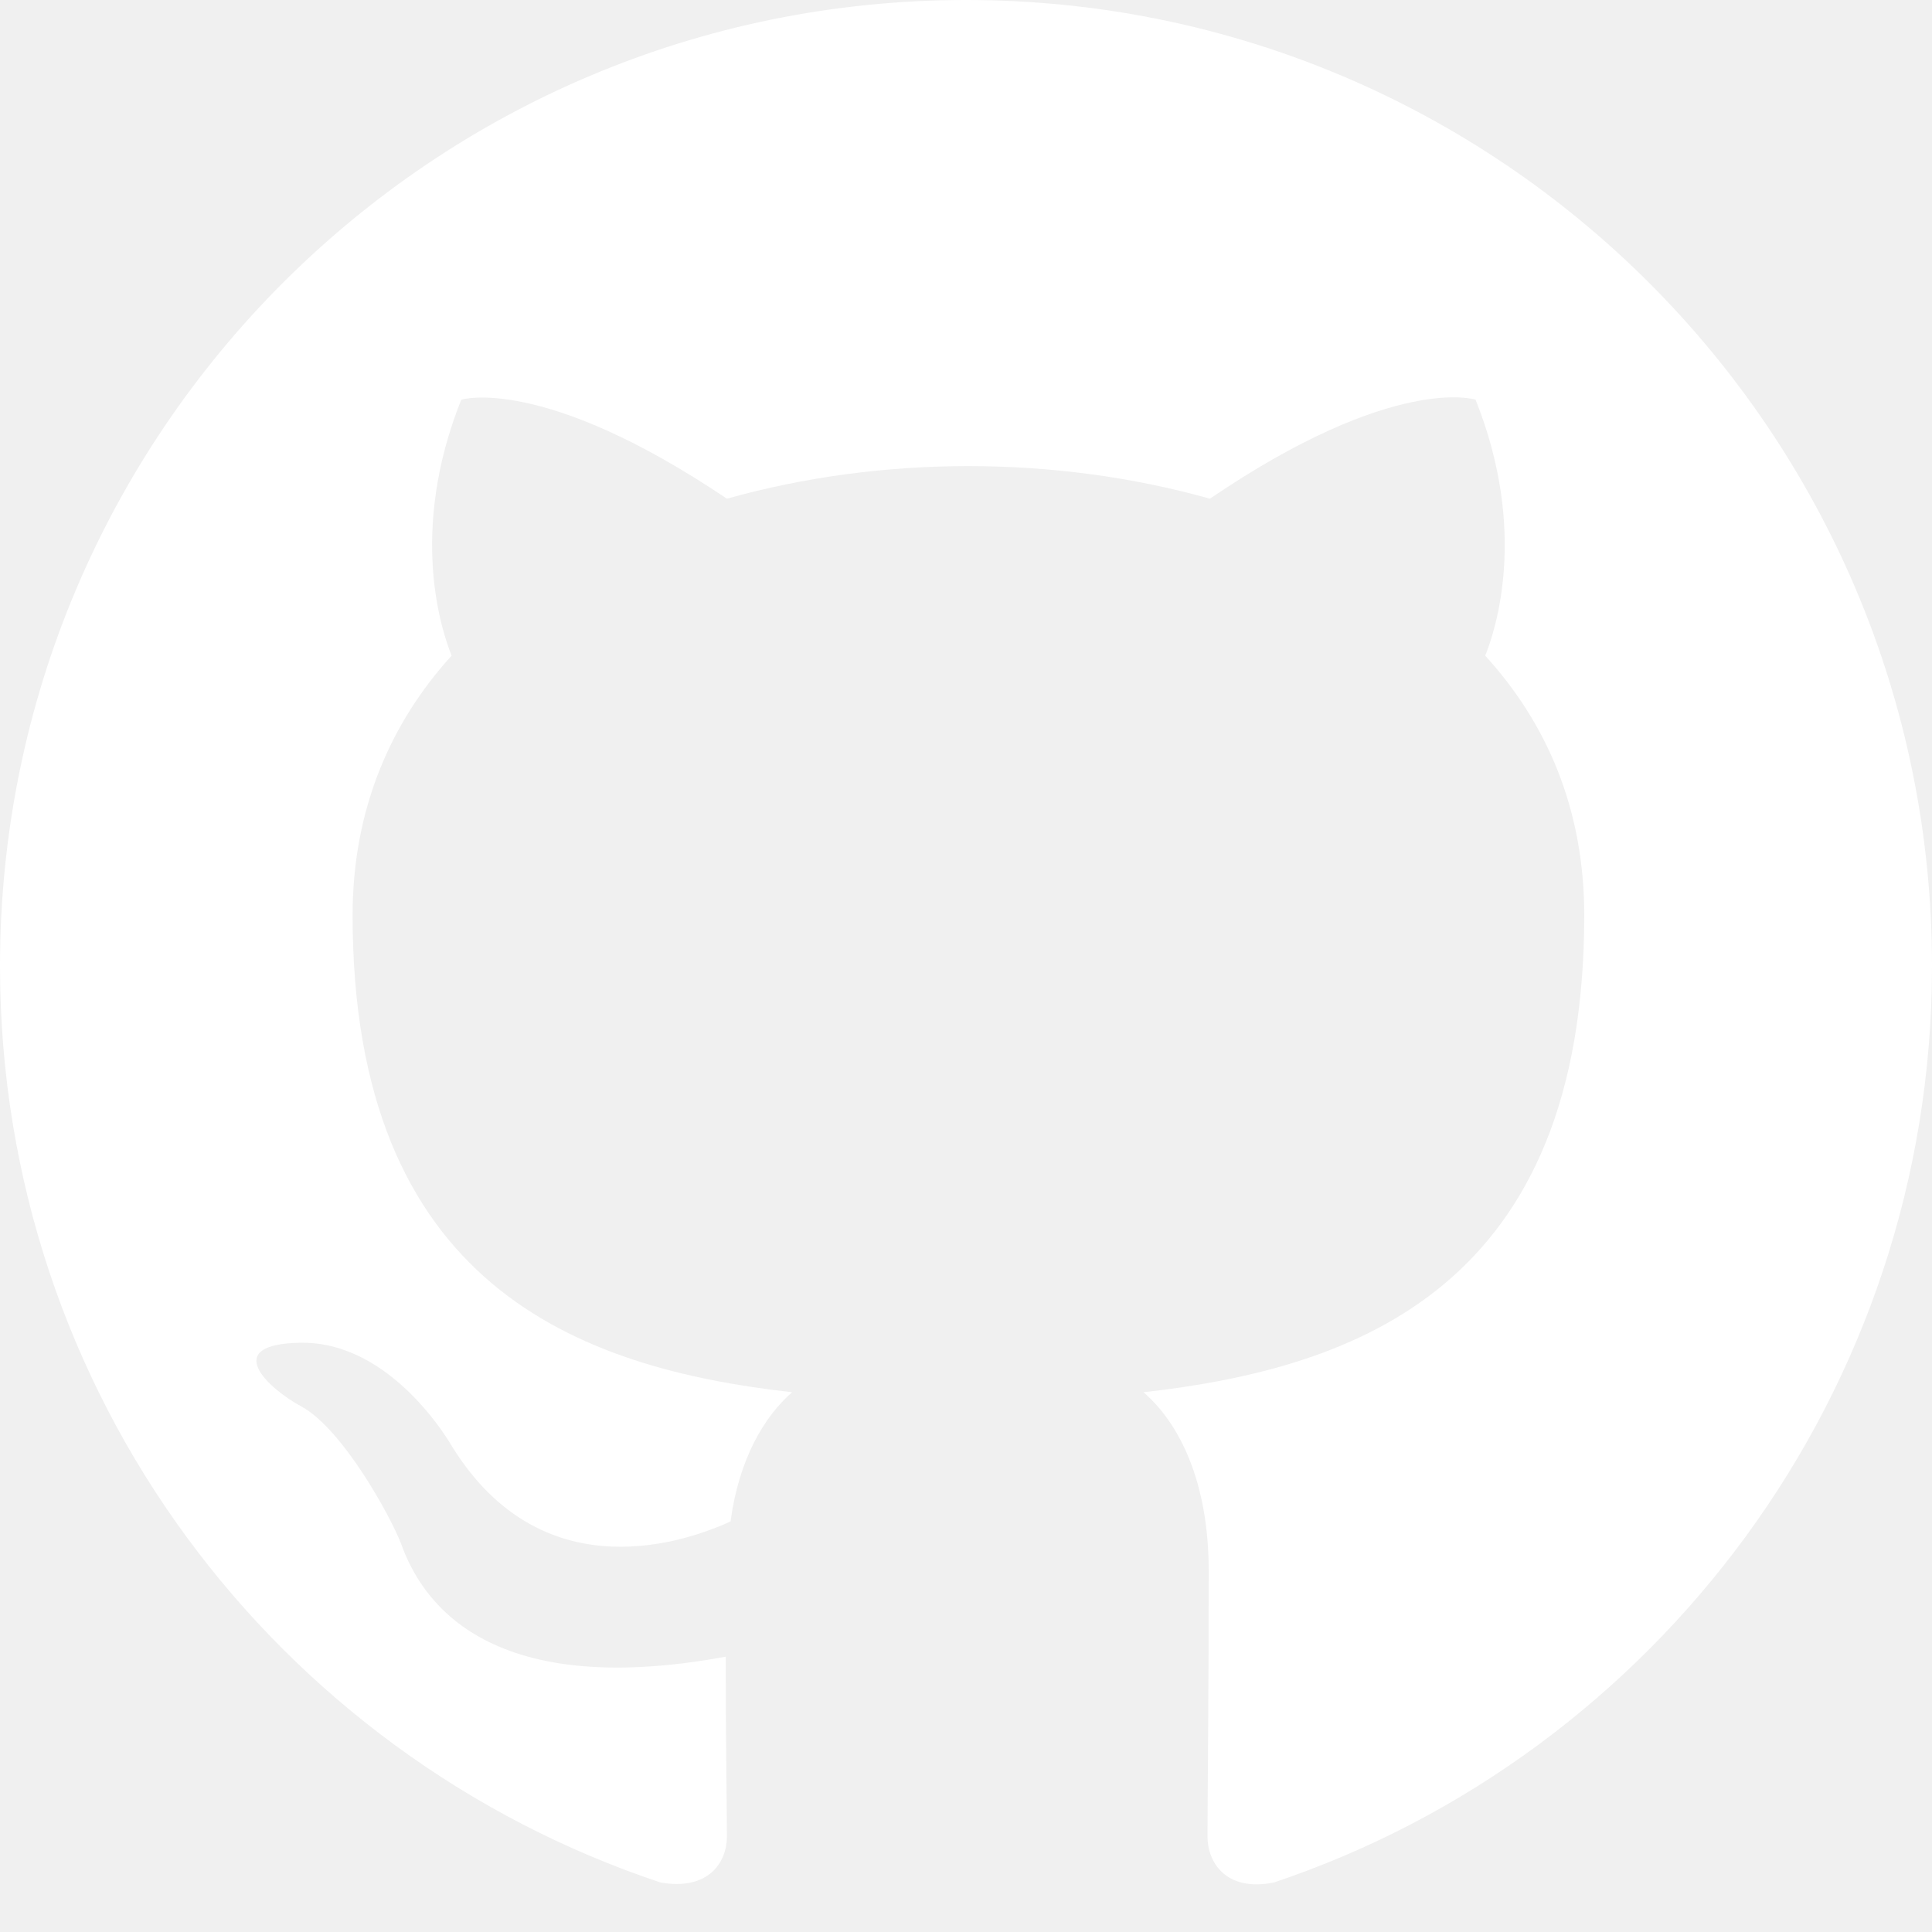
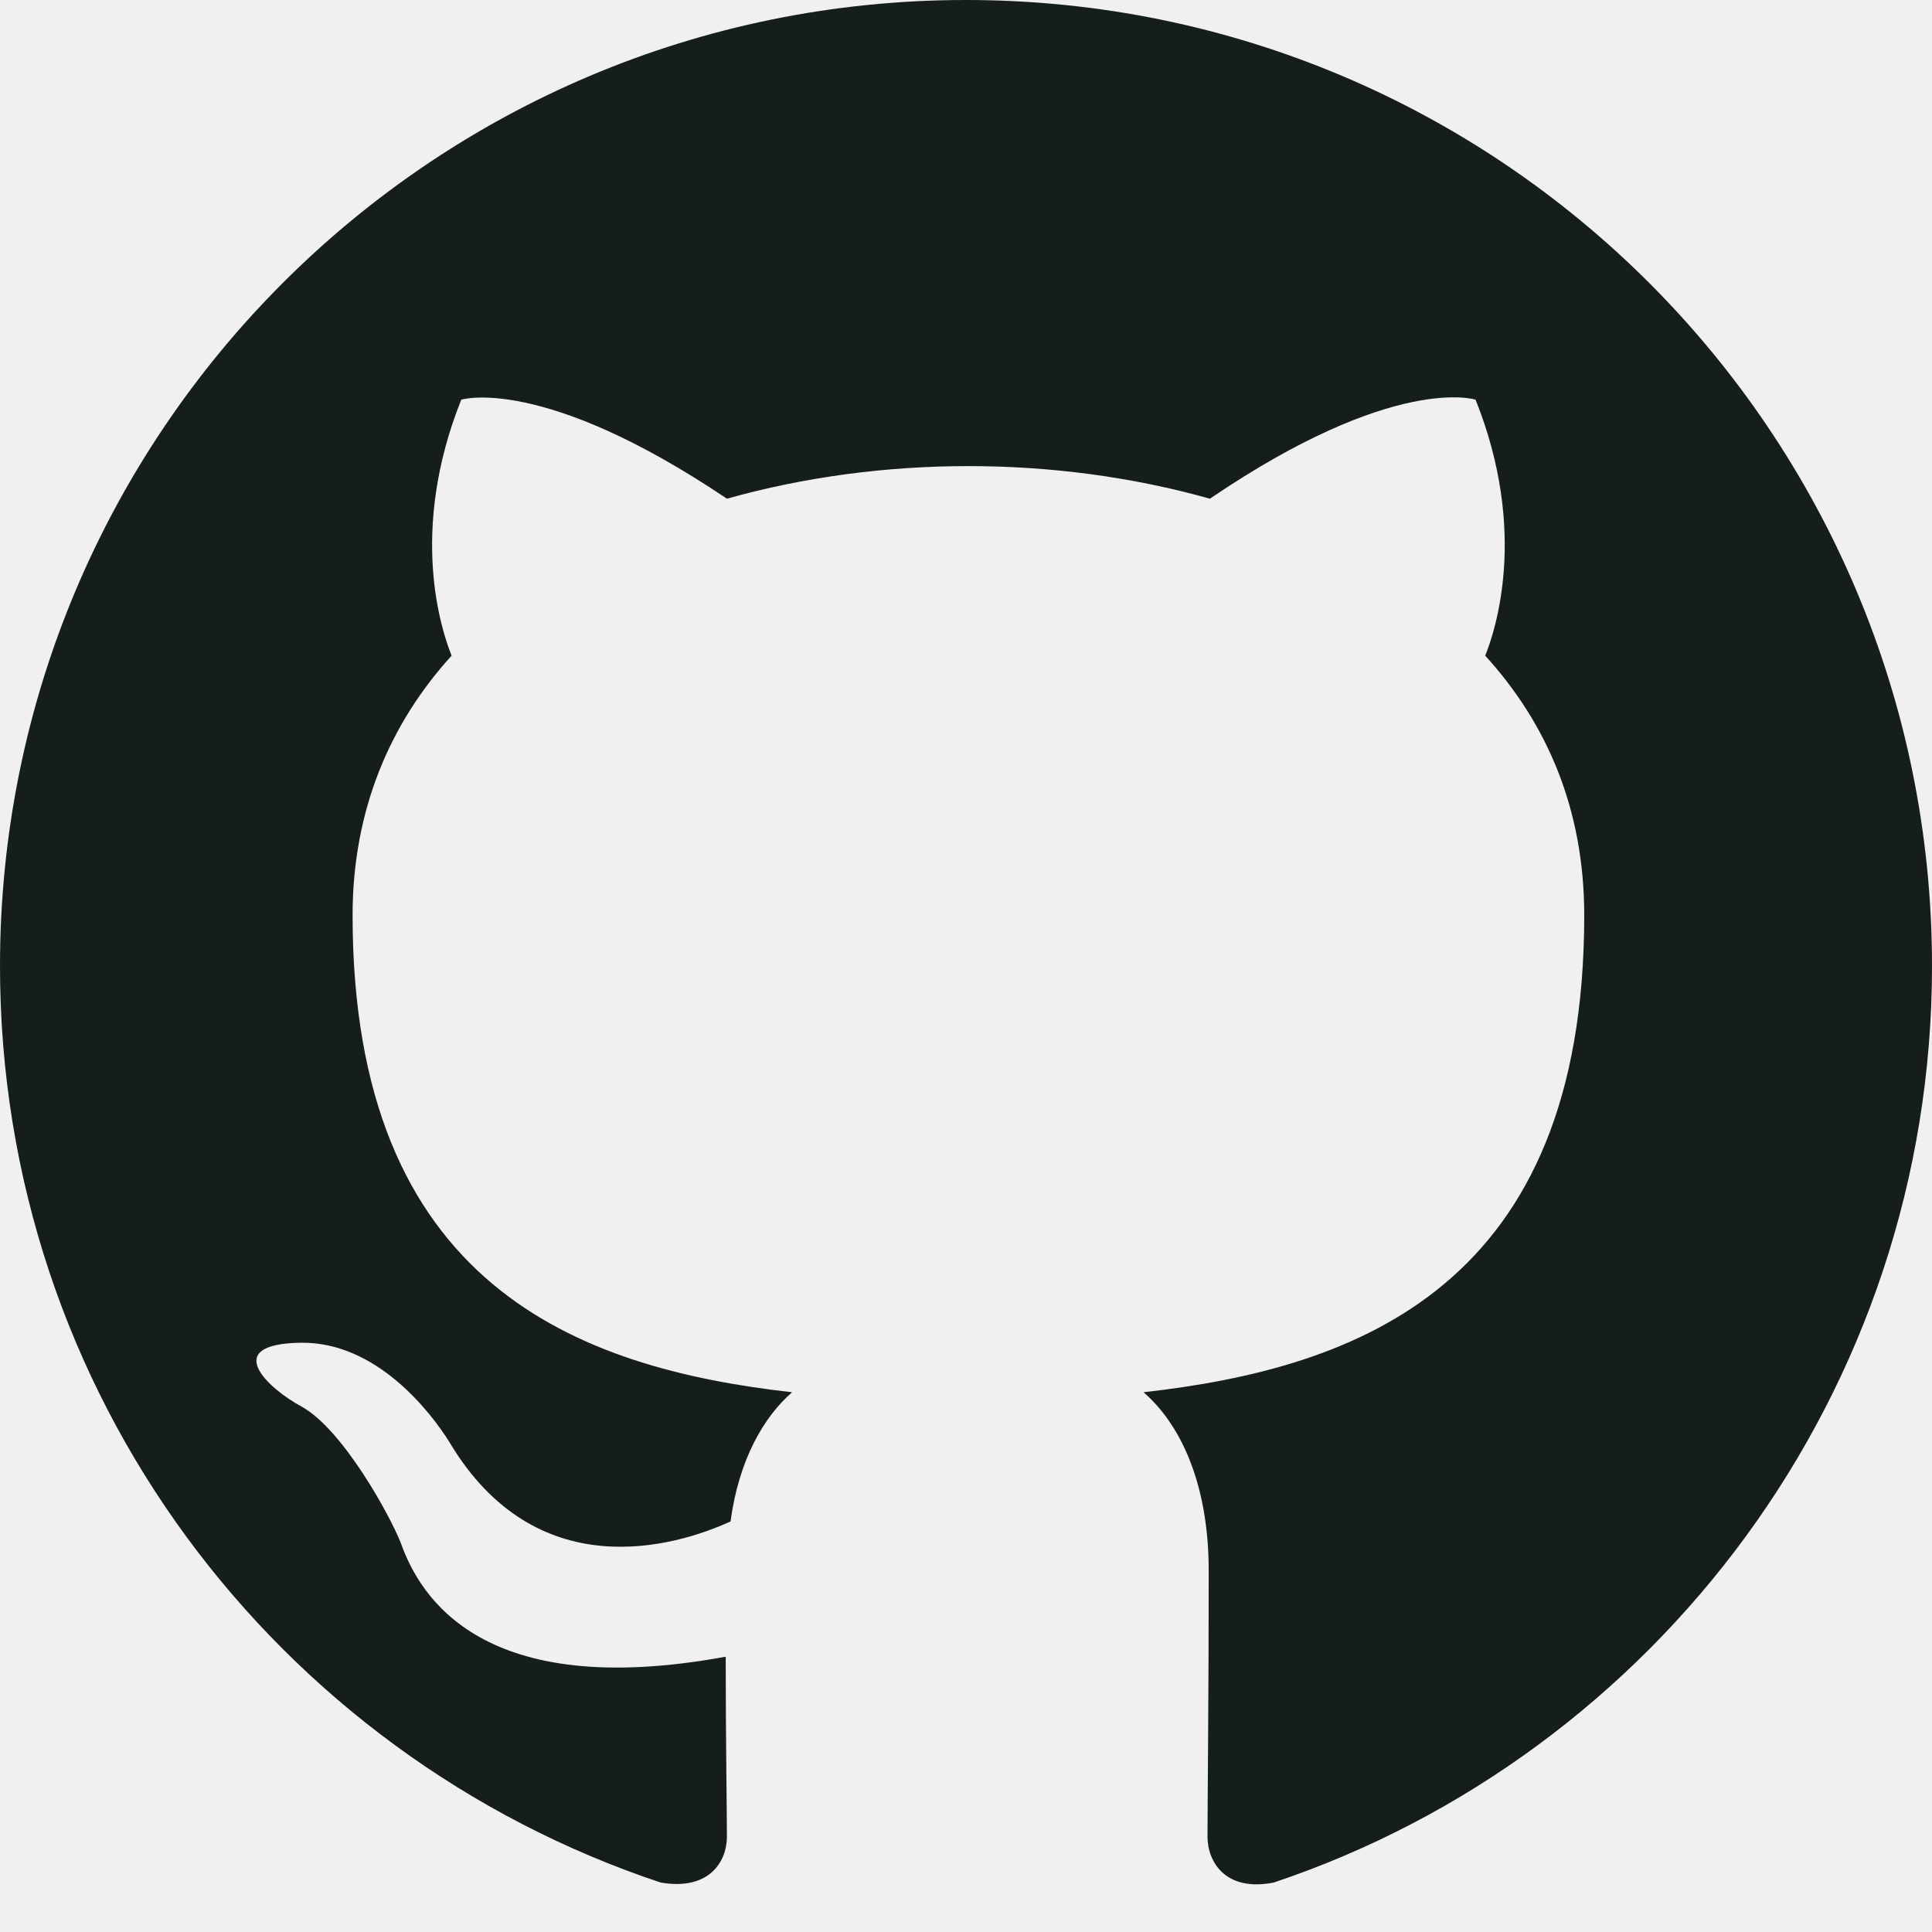
<svg xmlns="http://www.w3.org/2000/svg" width="1024" height="1024" viewBox="0 0 1024 1024" fill="none">
-   <path fill-rule="evenodd" clip-rule="evenodd" d="M8 0C3.58 0 0 3.58 0 8C0 11.54 2.29 14.53 5.47 15.59C5.87 15.66 6.02 15.42 6.02 15.21C6.02 15.02 6.01 14.39 6.01 13.72C4 14.09 3.48 13.23 3.32 12.78C3.23 12.55 2.84 11.84 2.5 11.65C2.22 11.5 1.82 11.13 2.49 11.12C3.12 11.11 3.57 11.7 3.72 11.94C4.44 13.15 5.59 12.81 6.05 12.6C6.12 12.08 6.33 11.73 6.56 11.53C4.78 11.33 2.92 10.64 2.92 7.58C2.92 6.71 3.23 5.99 3.74 5.43C3.66 5.23 3.38 4.41 3.82 3.31C3.82 3.31 4.49 3.1 6.02 4.13C6.66 3.95 7.34 3.86 8.02 3.86C8.7 3.86 9.38 3.95 10.02 4.13C11.55 3.09 12.22 3.31 12.22 3.31C12.66 4.41 12.38 5.23 12.3 5.43C12.81 5.99 13.12 6.7 13.12 7.58C13.12 10.65 11.25 11.33 9.47 11.53C9.76 11.78 10.01 12.26 10.01 13.01C10.01 14.08 10 14.94 10 15.21C10 15.42 10.15 15.67 10.55 15.59C13.71 14.53 16 11.53 16 8C16 3.58 12.42 0 8 0Z" transform="scale(64)" fill="#ffffff" />
+   <path fill-rule="evenodd" clip-rule="evenodd" d="M8 0C3.58 0 0 3.58 0 8C0 11.54 2.29 14.53 5.47 15.59C5.87 15.66 6.02 15.42 6.02 15.21C6.02 15.02 6.01 14.39 6.01 13.72C4 14.09 3.48 13.23 3.32 12.78C3.23 12.55 2.84 11.84 2.5 11.65C2.22 11.5 1.82 11.13 2.49 11.12C3.12 11.11 3.57 11.7 3.72 11.94C4.44 13.15 5.59 12.81 6.05 12.6C6.12 12.08 6.33 11.73 6.56 11.53C4.78 11.33 2.92 10.64 2.92 7.58C2.92 6.71 3.23 5.99 3.74 5.43C3.66 5.23 3.38 4.41 3.82 3.31C3.82 3.31 4.49 3.1 6.02 4.13C6.66 3.95 7.34 3.86 8.02 3.86C8.7 3.86 9.38 3.95 10.02 4.13C11.55 3.09 12.22 3.31 12.22 3.31C12.66 4.41 12.38 5.23 12.3 5.43C12.81 5.99 13.12 6.7 13.12 7.58C13.12 10.65 11.25 11.33 9.47 11.53C9.76 11.78 10.01 12.26 10.01 13.01C10.01 14.08 10 14.94 10 15.21C10 15.42 10.15 15.67 10.55 15.59C13.71 14.53 16 11.53 16 8C16 3.58 12.42 0 8 0Z" transform="scale(64)" fill="#161e19" />
</svg>
